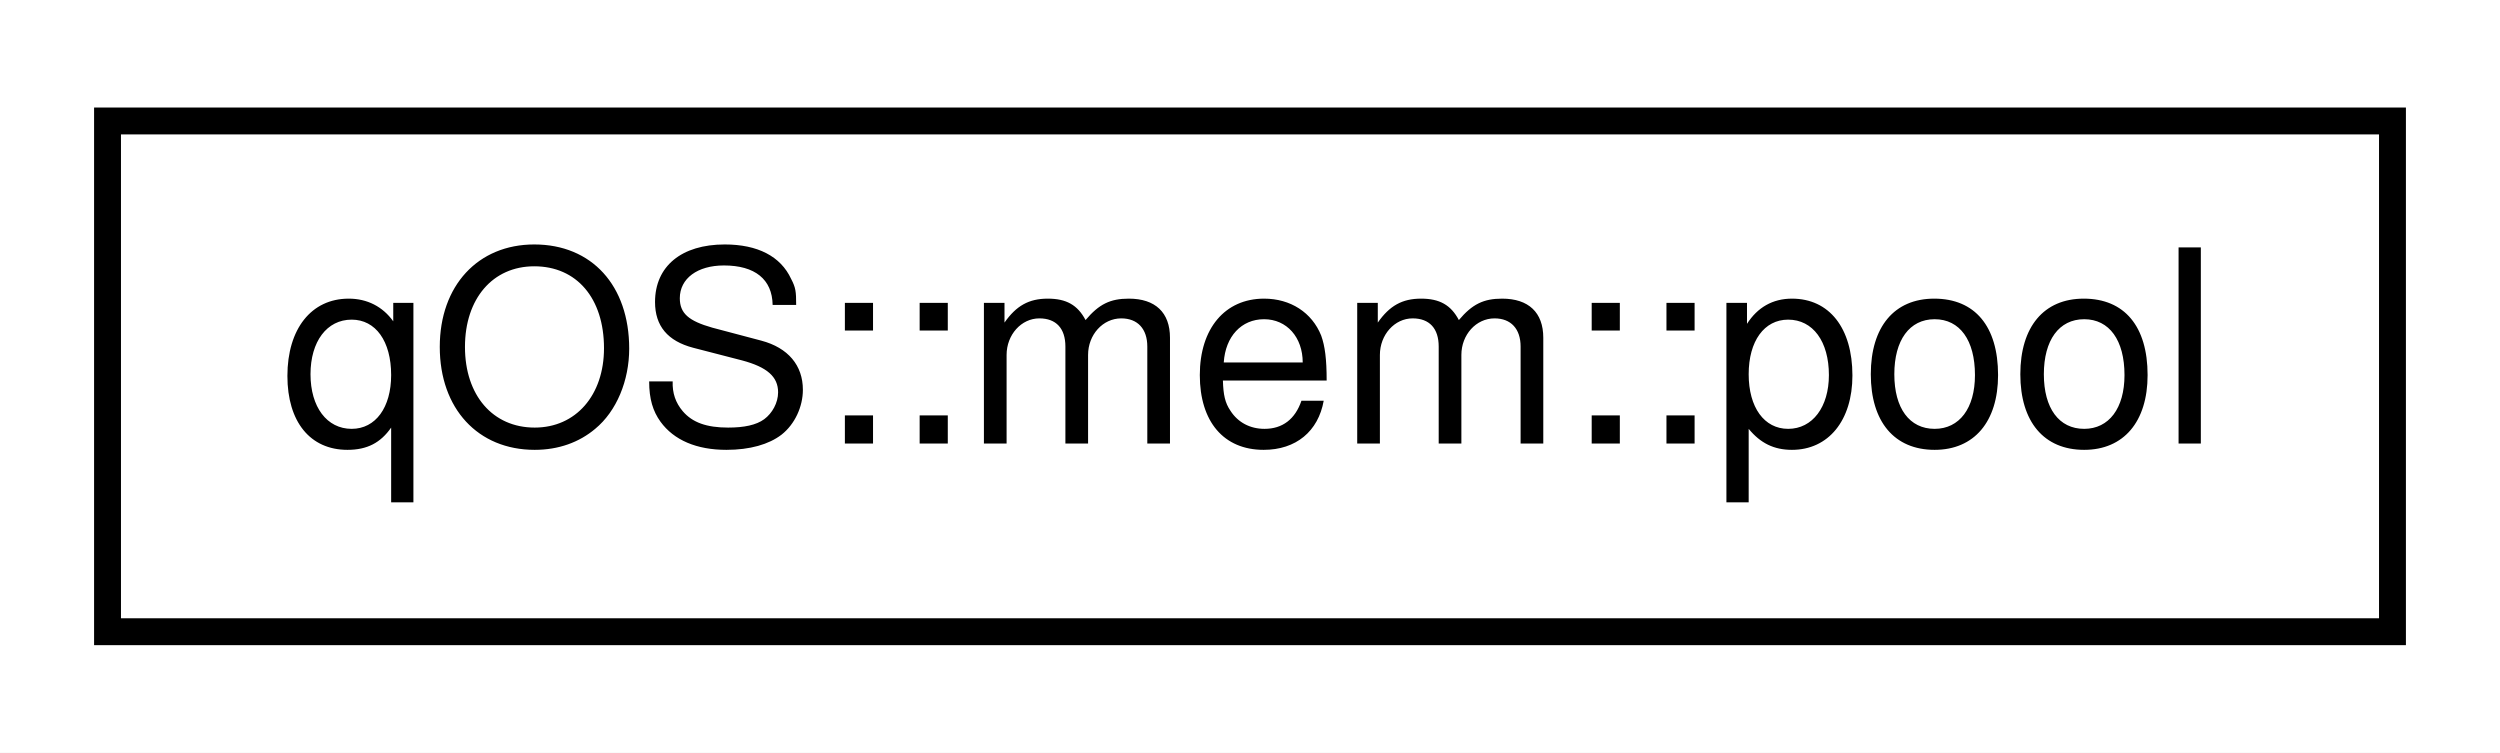
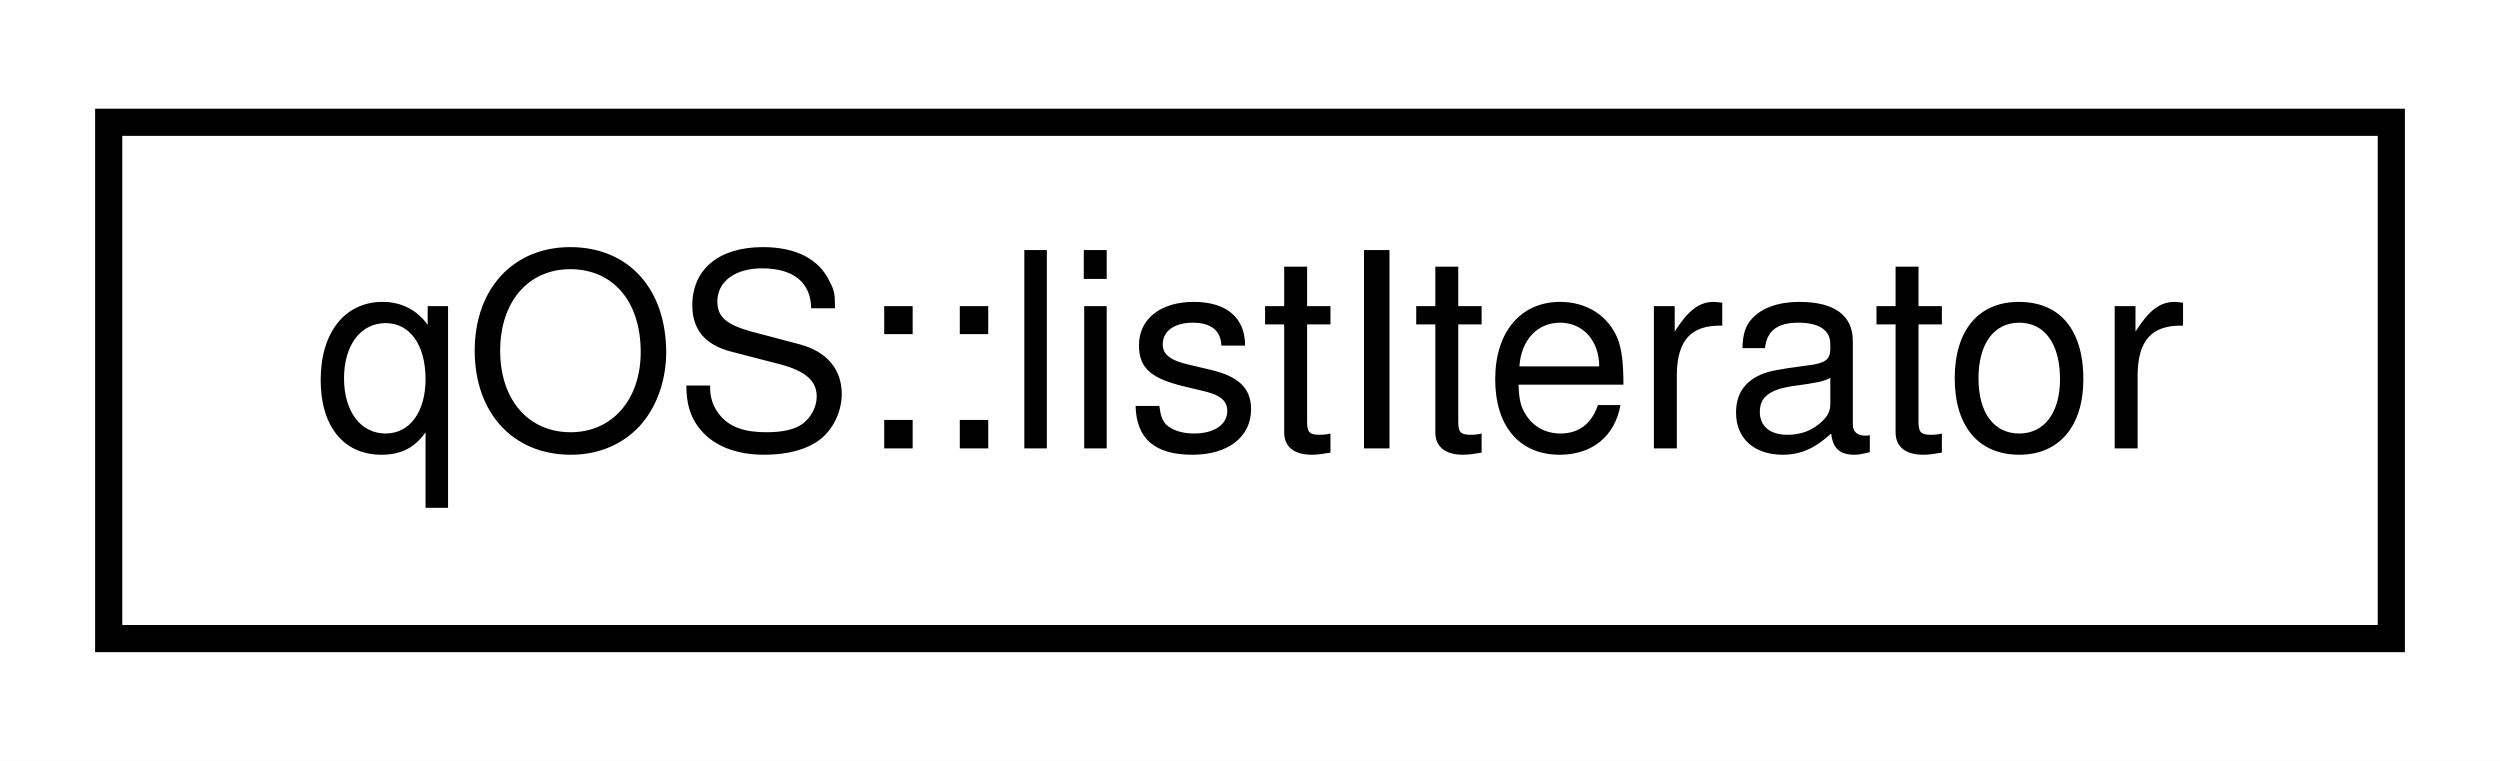
- <svg xmlns="http://www.w3.org/2000/svg" xmlns:xlink="http://www.w3.org/1999/xlink" width="93pt" height="28pt" viewBox="0.00 0.00 93.00 28.00">
+ <svg xmlns="http://www.w3.org/2000/svg" xmlns:xlink="http://www.w3.org/1999/xlink" width="92pt" height="28pt" viewBox="0.00 0.00 92.00 28.00">
  <g id="graph0" class="graph" transform="scale(1 1) rotate(0) translate(4 24)">
-     <polygon fill="white" stroke="transparent" points="-4,4 -4,-24 89,-24 89,4 -4,4" />
+     <polygon fill="white" stroke="transparent" points="-4,4 -4,-24 88,-24 88,4 -4,4" />
    <g id="node1" class="node">
      <g id="a_node1">
-         <a xlink:href="classq_o_s_1_1mem_1_1pool.html" target="_top" xlink:title="A Memory Pool object.">
-           <polygon fill="white" stroke="black" points="0,-0.5 0,-19.5 85,-19.5 85,-0.5 0,-0.5" />
-           <text text-anchor="middle" x="42.5" y="-7.5" font-family="Helvetica,sans-Serif" font-size="10.00">qOS::mem::pool</text>
+         <a xlink:href="classq_o_s_1_1list_iterator.html" target="_top" xlink:title=" ">
+           <polygon fill="white" stroke="black" points="0,-0.5 0,-19.5 84,-19.5 84,-0.5 0,-0.5" />
+           <text text-anchor="middle" x="42" y="-7.5" font-family="Helvetica,sans-Serif" font-size="10.00">qOS::listIterator</text>
        </a>
      </g>
    </g>
  </g>
</svg>
